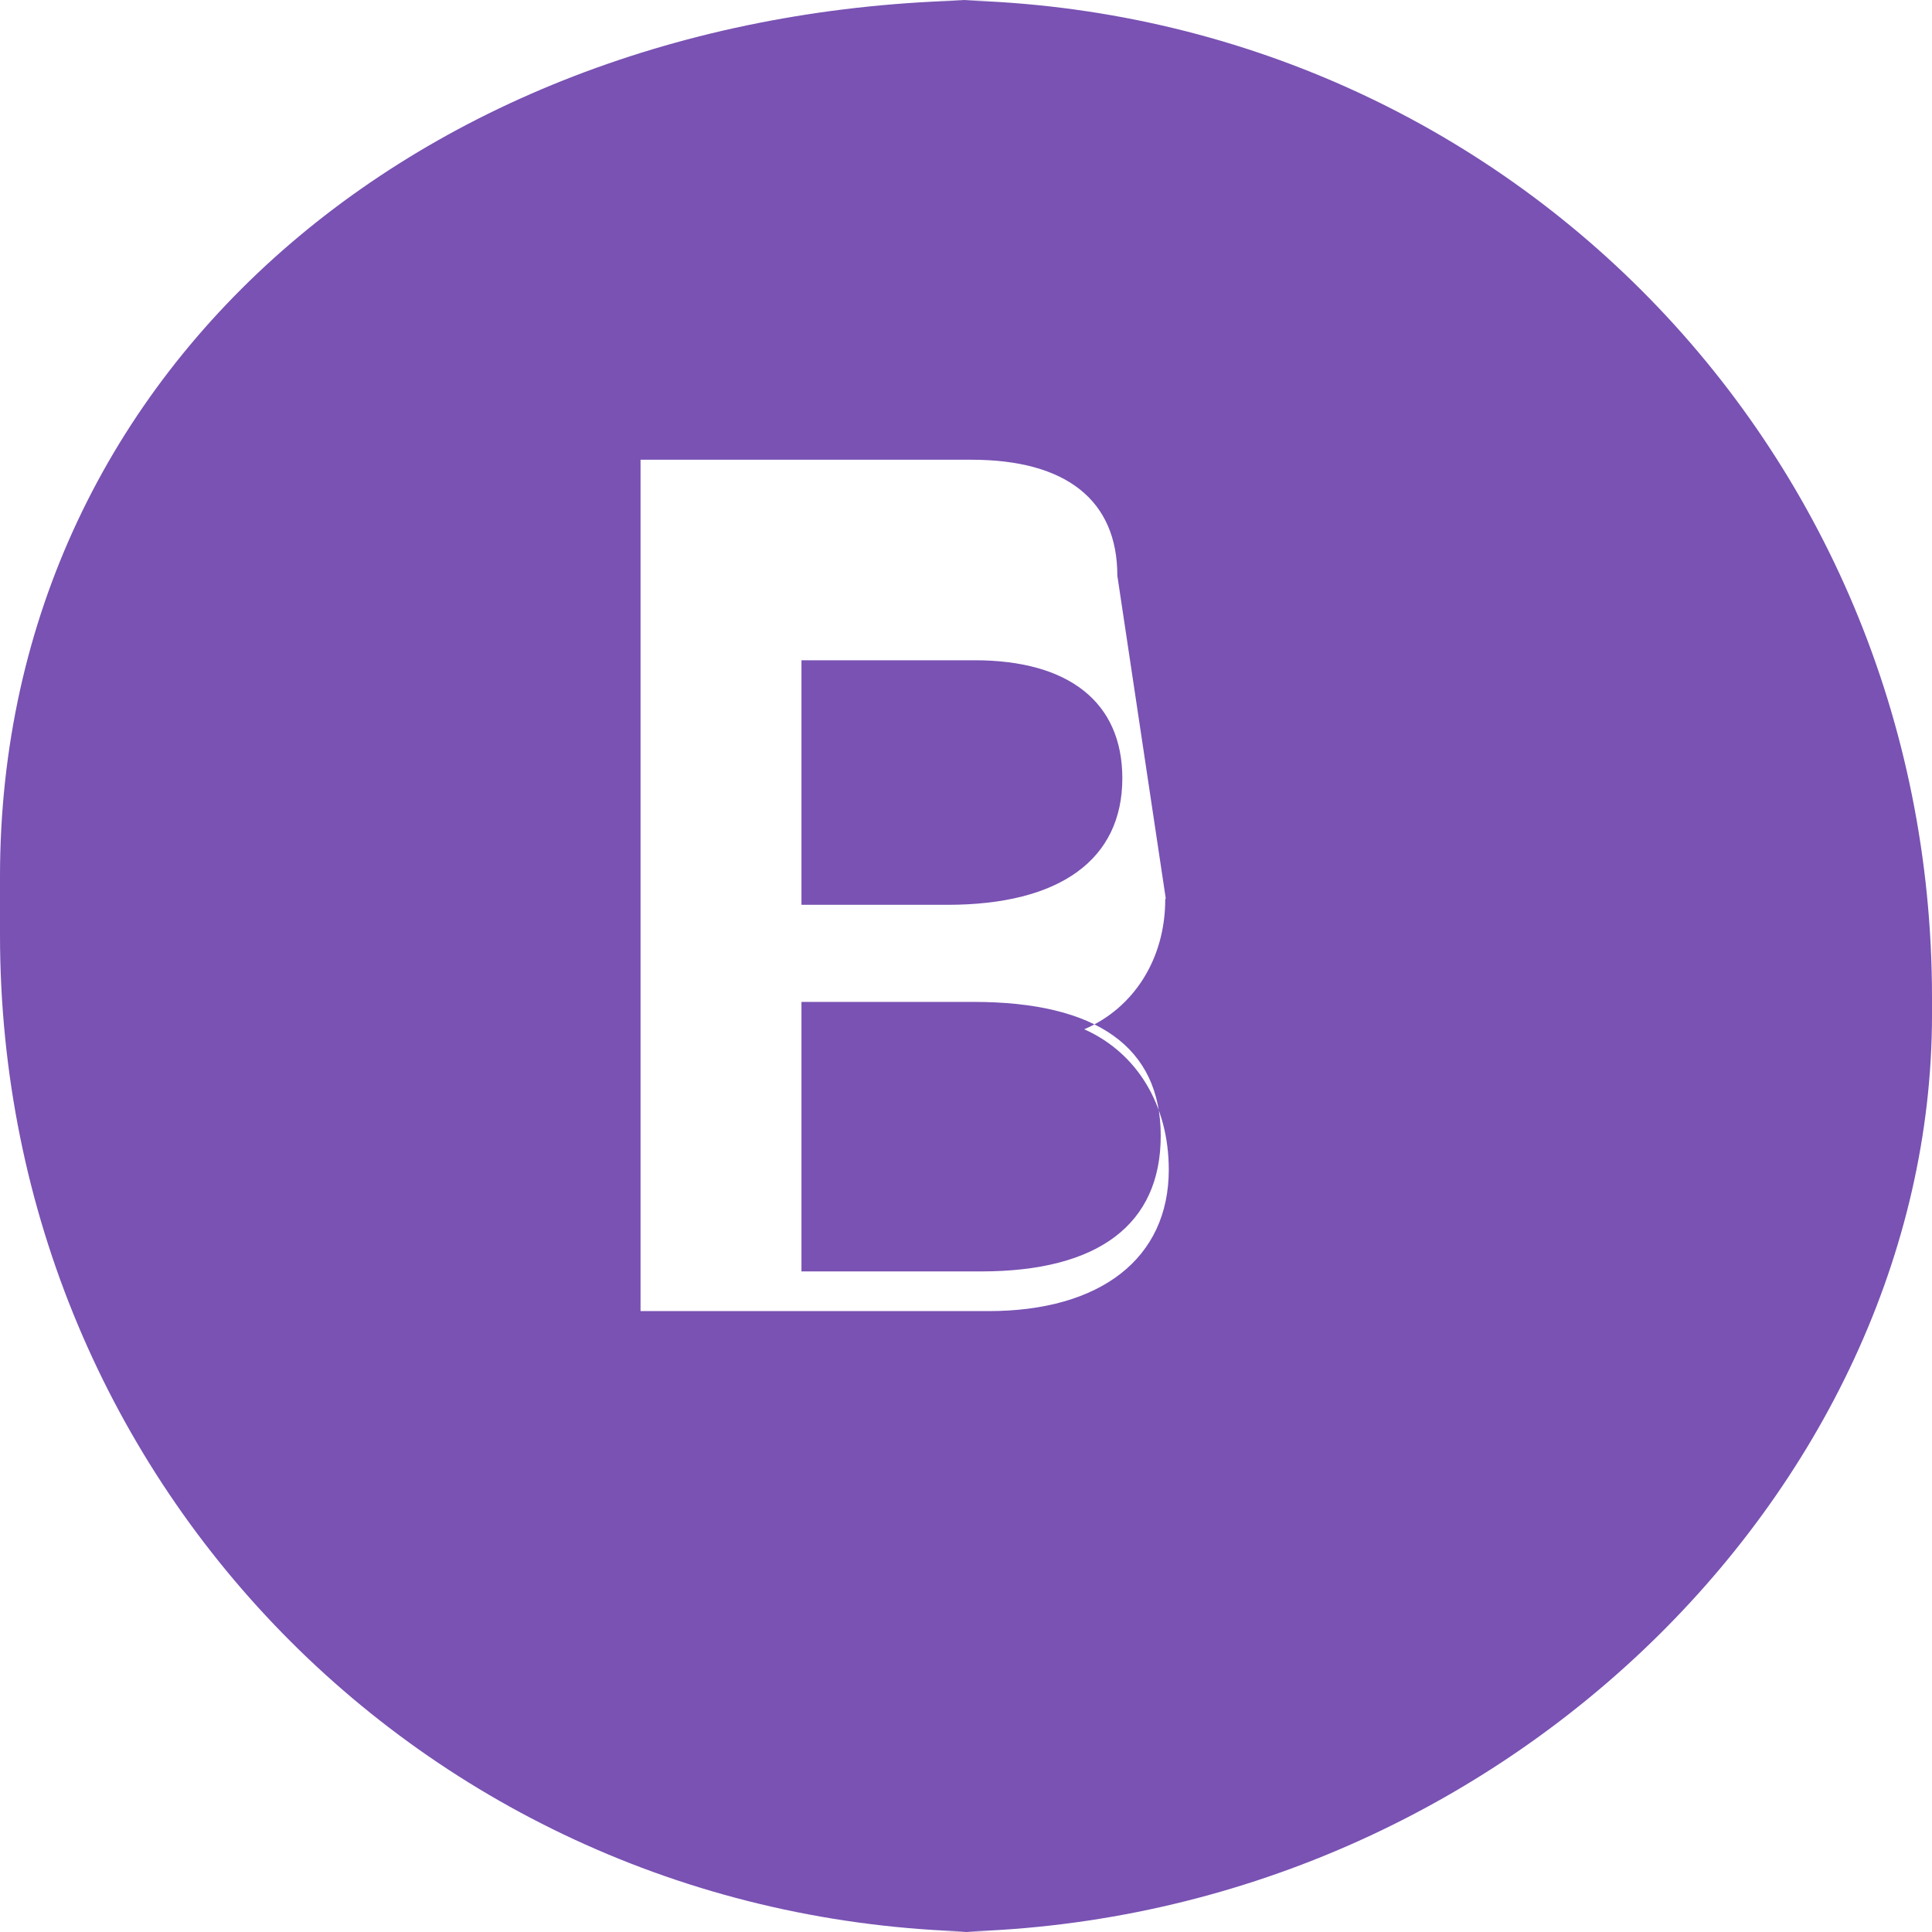
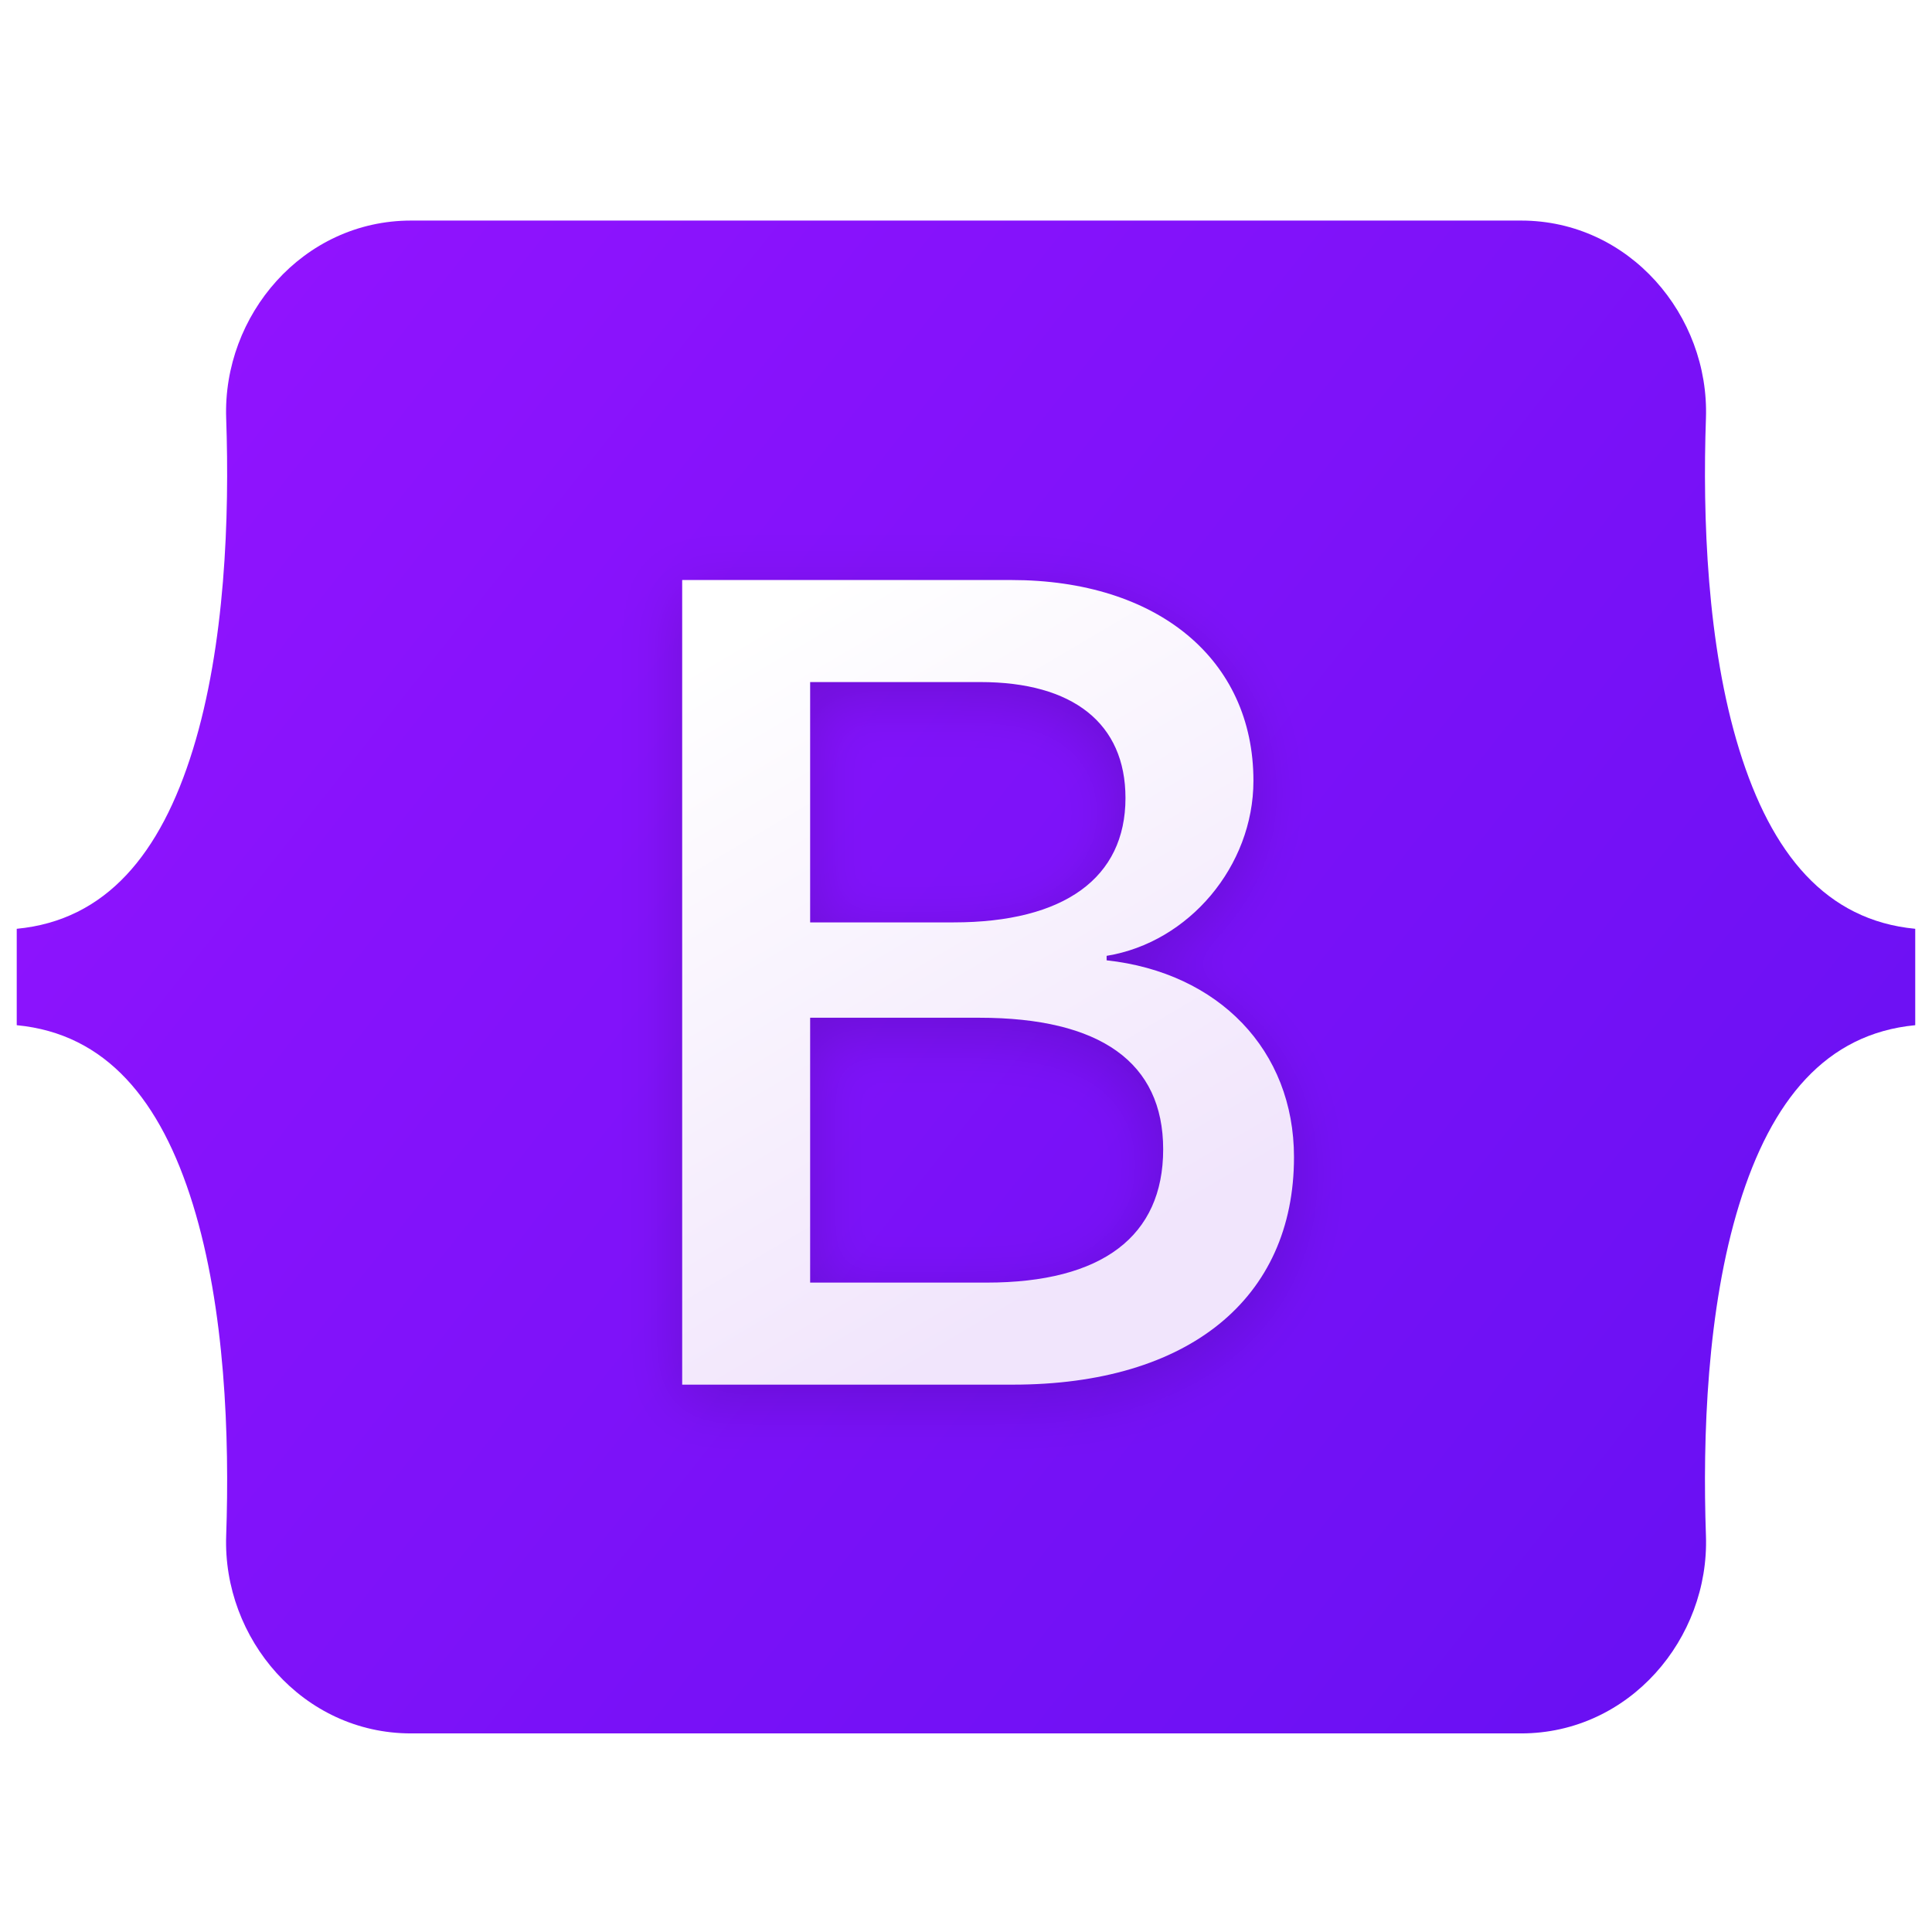
- <svg xmlns="http://www.w3.org/2000/svg" viewBox="0 0 24 24" fill="#7952B3">
-   <path d="M11.77 11.24H9.956V8.202h2.152c1.17 0 1.834.522 1.834 1.466 0 1.008-.773 1.572-2.174 1.572zm.324 1.206H9.956v3.348h2.231c1.459 0 2.232-.585 2.232-1.685s-.795-1.663-2.325-1.663zM24 11.39v1.218C24 18.51 18.51 24 11.61 24H12.4C5.498 24 0 18.51 0 11.61v-.72C0 4.44 5.49 0 12.39 0h-.78C18.51 0 24 5.49 24 12.39zM13.88 7.151c0-.936-.635-1.44-1.812-1.44H7.957v10.576h4.322c1.393 0 2.24-.655 2.24-1.756 0-.8-.39-1.45-1.05-1.745.618-.265 1.006-.877 1.006-1.613.006-.009.006-.013.005-.022z" />
+ <svg xmlns="http://www.w3.org/2000/svg" viewBox="0 0 128 128">
+   <defs>
+     <linearGradient id="a" x1="76.079" x2="523.48" y1="10.798" y2="365.95" gradientTransform="translate(1.11 14.613) scale(.24566)" gradientUnits="userSpaceOnUse">
+       <stop offset="0" stop-color="#9013fe" />
+       <stop offset="1" stop-color="#6610f2" />
+     </linearGradient>
+     <linearGradient id="b" x1="193.51" x2="293.51" y1="109.74" y2="278.87" gradientTransform="translate(0 52)" gradientUnits="userSpaceOnUse">
+       <stop offset="0" stop-color="#fff" />
+       <stop offset="1" stop-color="#f1e5fc" />
+     </linearGradient>
+     <filter id="c" width="197" height="249" x="161.9" y="135.46" color-interpolation-filters="sRGB" filterUnits="userSpaceOnUse">
+       <feFlood flood-opacity="0" result="BackgroundImageFix" />
+       <feColorMatrix in="SourceAlpha" values="0 0 0 0 0 0 0 0 0 0 0 0 0 0 0 0 0 0 127 0" />
+       <feOffset dy="4" />
+       <feGaussianBlur stdDeviation="8" />
+       <feColorMatrix values="0 0 0 0 0 0 0 0 0 0 0 0 0 0 0 0 0 0 0.15 0" />
+       <feBlend in2="BackgroundImageFix" result="effect1_dropShadow" />
+       <feBlend in="SourceGraphic" in2="effect1_dropShadow" result="shape" />
+     </filter>
+   </defs>
+   <path fill="url(#a)" d="M14.985 27.712c-.237-6.815 5.072-13.099 12.249-13.099h73.54c7.177 0 12.486 6.284 12.249 13.099-.228 6.546.068 15.026 2.202 21.94 2.141 6.936 5.751 11.319 11.664 11.883v6.387c-5.913.564-9.523 4.947-11.664 11.883-2.134 6.914-2.43 15.394-2.202 21.94.237 6.815-5.072 13.098-12.249 13.098h-73.54c-7.177 0-12.486-6.284-12.249-13.098.228-6.546-.068-15.026-2.203-21.94-2.14-6.935-5.76-11.319-11.673-11.883v-6.387c5.913-.563 9.533-4.947 11.673-11.883 2.135-6.914 2.43-15.394 2.203-21.94z" />
+   <path fill="url(#b)" d="M267.1 364.46c47.297 0 75.798-23.158 75.798-61.355 0-28.873-20.336-49.776-50.532-53.085v-1.203c22.185-3.609 39.594-24.211 39.594-47.219 0-32.783-25.882-54.138-65.322-54.138h-88.74v217zm-54.692-189.48h45.911c24.958 0 39.131 11.128 39.131 31.279 0 21.505-16.484 33.535-46.372 33.535h-38.67zm0 161.96v-71.431h45.602c32.661 0 49.608 12.03 49.608 35.49 0 23.459-16.484 35.941-47.605 35.941z" filter="url(#c)" transform="translate(1.494 2.203) scale(.24566)" />
</svg>
